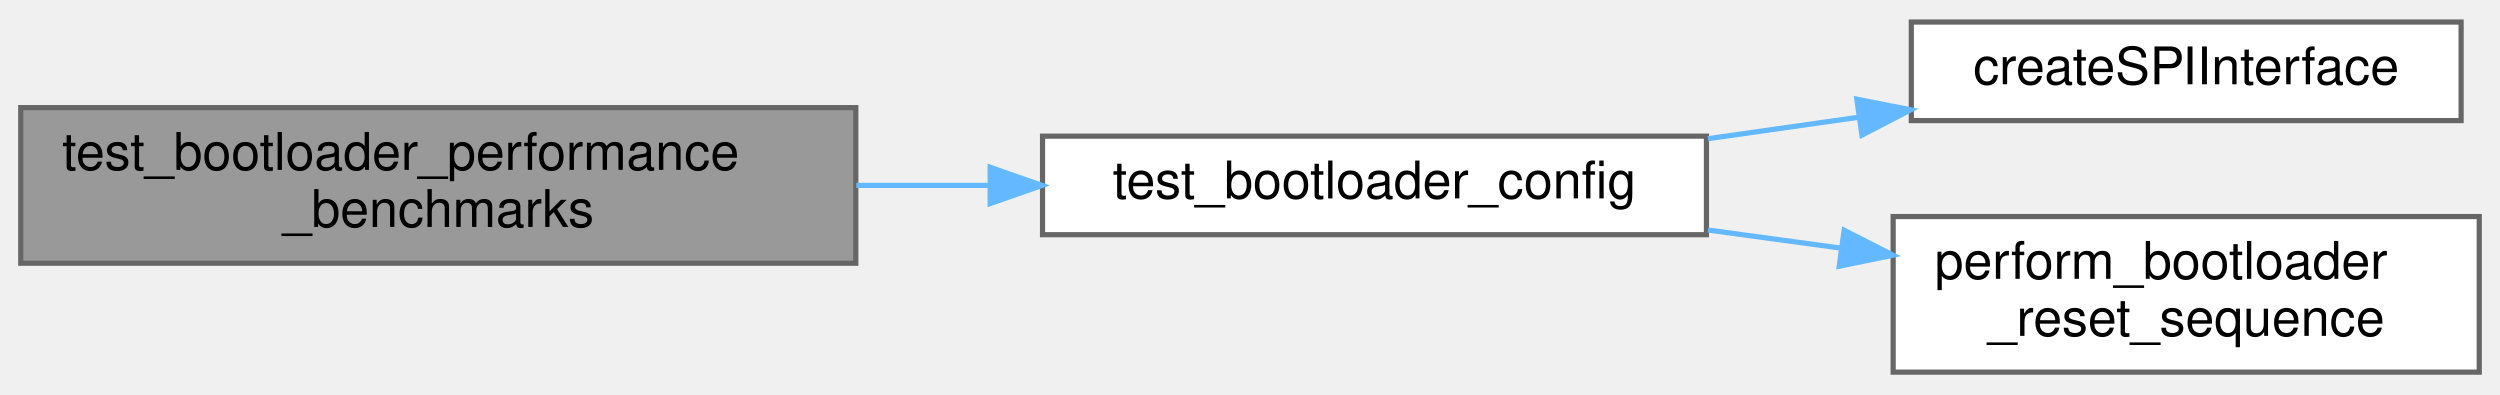
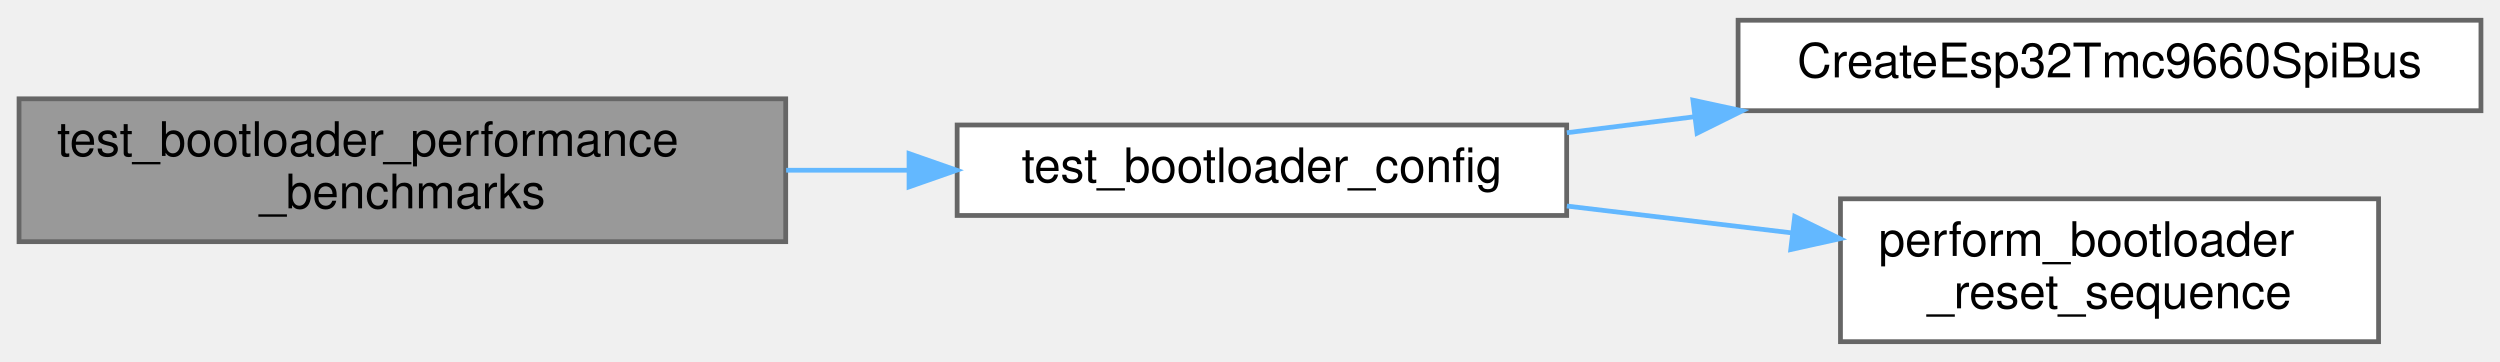
- <svg xmlns="http://www.w3.org/2000/svg" xmlns:xlink="http://www.w3.org/1999/xlink" width="482pt" height="76pt" viewBox="0.00 0.00 482.00 75.50">
+ <svg xmlns="http://www.w3.org/2000/svg" xmlns:xlink="http://www.w3.org/1999/xlink" width="525pt" height="76pt" viewBox="0.00 0.00 525.00 75.50">
  <g id="graph0" class="graph" transform="scale(1 1) rotate(0) translate(4 71.5)">
    <g id="Node000001" class="node">
      <g id="a_Node000001">
        <a xlink:title=" ">
          <polygon fill="#999999" stroke="#666666" points="161,-51 0,-51 0,-21 161,-21 161,-51" />
          <text text-anchor="start" x="8" y="-39" font-family="Helvetica,sans-Serif" font-size="10.00">test_bootloader_performance</text>
          <text text-anchor="middle" x="80.5" y="-28" font-family="Helvetica,sans-Serif" font-size="10.00">_benchmarks</text>
        </a>
      </g>
    </g>
    <g id="Node000002" class="node">
      <g id="a_Node000002">
        <a xlink:href="bootloader__comprehensive__test_8cpp.html#a9db8abaed31536cf10bb344360322348" target="_top" xlink:title=" ">
          <polygon fill="white" stroke="#666666" points="325,-45.5 197,-45.5 197,-26.5 325,-26.5 325,-45.5" />
          <text text-anchor="middle" x="261" y="-33.5" font-family="Helvetica,sans-Serif" font-size="10.00">test_bootloader_config</text>
        </a>
      </g>
    </g>
    <g id="edge1_Node000001_Node000002" class="edge">
      <g id="a_edge1_Node000001_Node000002">
        <a xlink:title=" ">
          <path fill="none" stroke="#63b8ff" d="M161.09,-36C169.62,-36 178.26,-36 186.71,-36" />
          <polygon fill="#63b8ff" stroke="#63b8ff" points="186.9,-39.5 196.9,-36 186.9,-32.5 186.9,-39.5" />
        </a>
      </g>
    </g>
    <g id="Node000003" class="node">
      <g id="a_Node000003">
-         <a xlink:href="esp32__tmc9660__bus_8hpp.html#aac17f4cb878146d2d72c9cae900edbe8" target="_top" xlink:title="Create and initialize SPI communication interface.">
-           <polygon fill="white" stroke="#666666" points="470.5,-67.5 364.5,-67.5 364.5,-48.5 470.5,-48.5 470.5,-67.5" />
-           <text text-anchor="middle" x="417.5" y="-55.5" font-family="Helvetica,sans-Serif" font-size="10.00">createSPIInterface</text>
+         <a xlink:href="esp32__tmc9660__bus_8hpp.html#adeea40d44b312d8739348358e618c1a8" target="_top" xlink:title="Create and initialize SPI communication interface.">
+           <polygon fill="white" stroke="#666666" points="517,-67.5 361,-67.5 361,-48.5 517,-48.5 517,-67.5" />
+           <text text-anchor="middle" x="439" y="-55.5" font-family="Helvetica,sans-Serif" font-size="10.00">CreateEsp32Tmc9660SpiBus</text>
        </a>
      </g>
    </g>
    <g id="edge2_Node000002_Node000003" class="edge">
      <g id="a_edge2_Node000002_Node000003">
        <a xlink:title=" ">
-           <path fill="none" stroke="#63b8ff" d="M325.29,-45.01C334.83,-46.37 344.68,-47.77 354.2,-49.13" />
-           <polygon fill="#63b8ff" stroke="#63b8ff" points="353.99,-52.63 364.39,-50.58 354.98,-45.7 353.99,-52.63" />
+           <path fill="none" stroke="#63b8ff" d="M325.04,-43.88C333.71,-44.96 342.74,-46.09 351.74,-47.22" />
+           <polygon fill="#63b8ff" stroke="#63b8ff" points="351.51,-50.72 361.87,-48.48 352.38,-43.77 351.51,-50.72" />
        </a>
      </g>
    </g>
    <g id="Node000004" class="node">
      <g id="a_Node000004">
        <a xlink:href="bootloader__comprehensive__test_8cpp.html#a13f15c809fc3e139373dd0350226f8cb" target="_top" xlink:title=" ">
-           <polygon fill="white" stroke="#666666" points="474,-30 361,-30 361,0 474,0 474,-30" />
-           <text text-anchor="start" x="369" y="-18" font-family="Helvetica,sans-Serif" font-size="10.00">perform_bootloader</text>
-           <text text-anchor="middle" x="417.5" y="-7" font-family="Helvetica,sans-Serif" font-size="10.00">_reset_sequence</text>
+           <polygon fill="white" stroke="#666666" points="495.5,-30 382.5,-30 382.5,0 495.5,0 495.5,-30" />
+           <text text-anchor="start" x="390.5" y="-18" font-family="Helvetica,sans-Serif" font-size="10.00">perform_bootloader</text>
+           <text text-anchor="middle" x="439" y="-7" font-family="Helvetica,sans-Serif" font-size="10.00">_reset_sequence</text>
        </a>
      </g>
    </g>
    <g id="edge3_Node000002_Node000004" class="edge">
      <g id="a_edge3_Node000002_Node000004">
        <a xlink:title=" ">
-           <path fill="none" stroke="#63b8ff" d="M325.29,-27.4C333.79,-26.24 342.53,-25.05 351.07,-23.89" />
-           <polygon fill="#63b8ff" stroke="#63b8ff" points="351.55,-27.36 360.98,-22.55 350.6,-20.42 351.55,-27.36" />
+           <path fill="none" stroke="#63b8ff" d="M325.04,-28.48C340.42,-26.64 356.9,-24.68 372.39,-22.83" />
+           <polygon fill="#63b8ff" stroke="#63b8ff" points="372.89,-26.29 382.4,-21.63 372.06,-19.34 372.89,-26.29" />
        </a>
      </g>
    </g>
  </g>
</svg>
